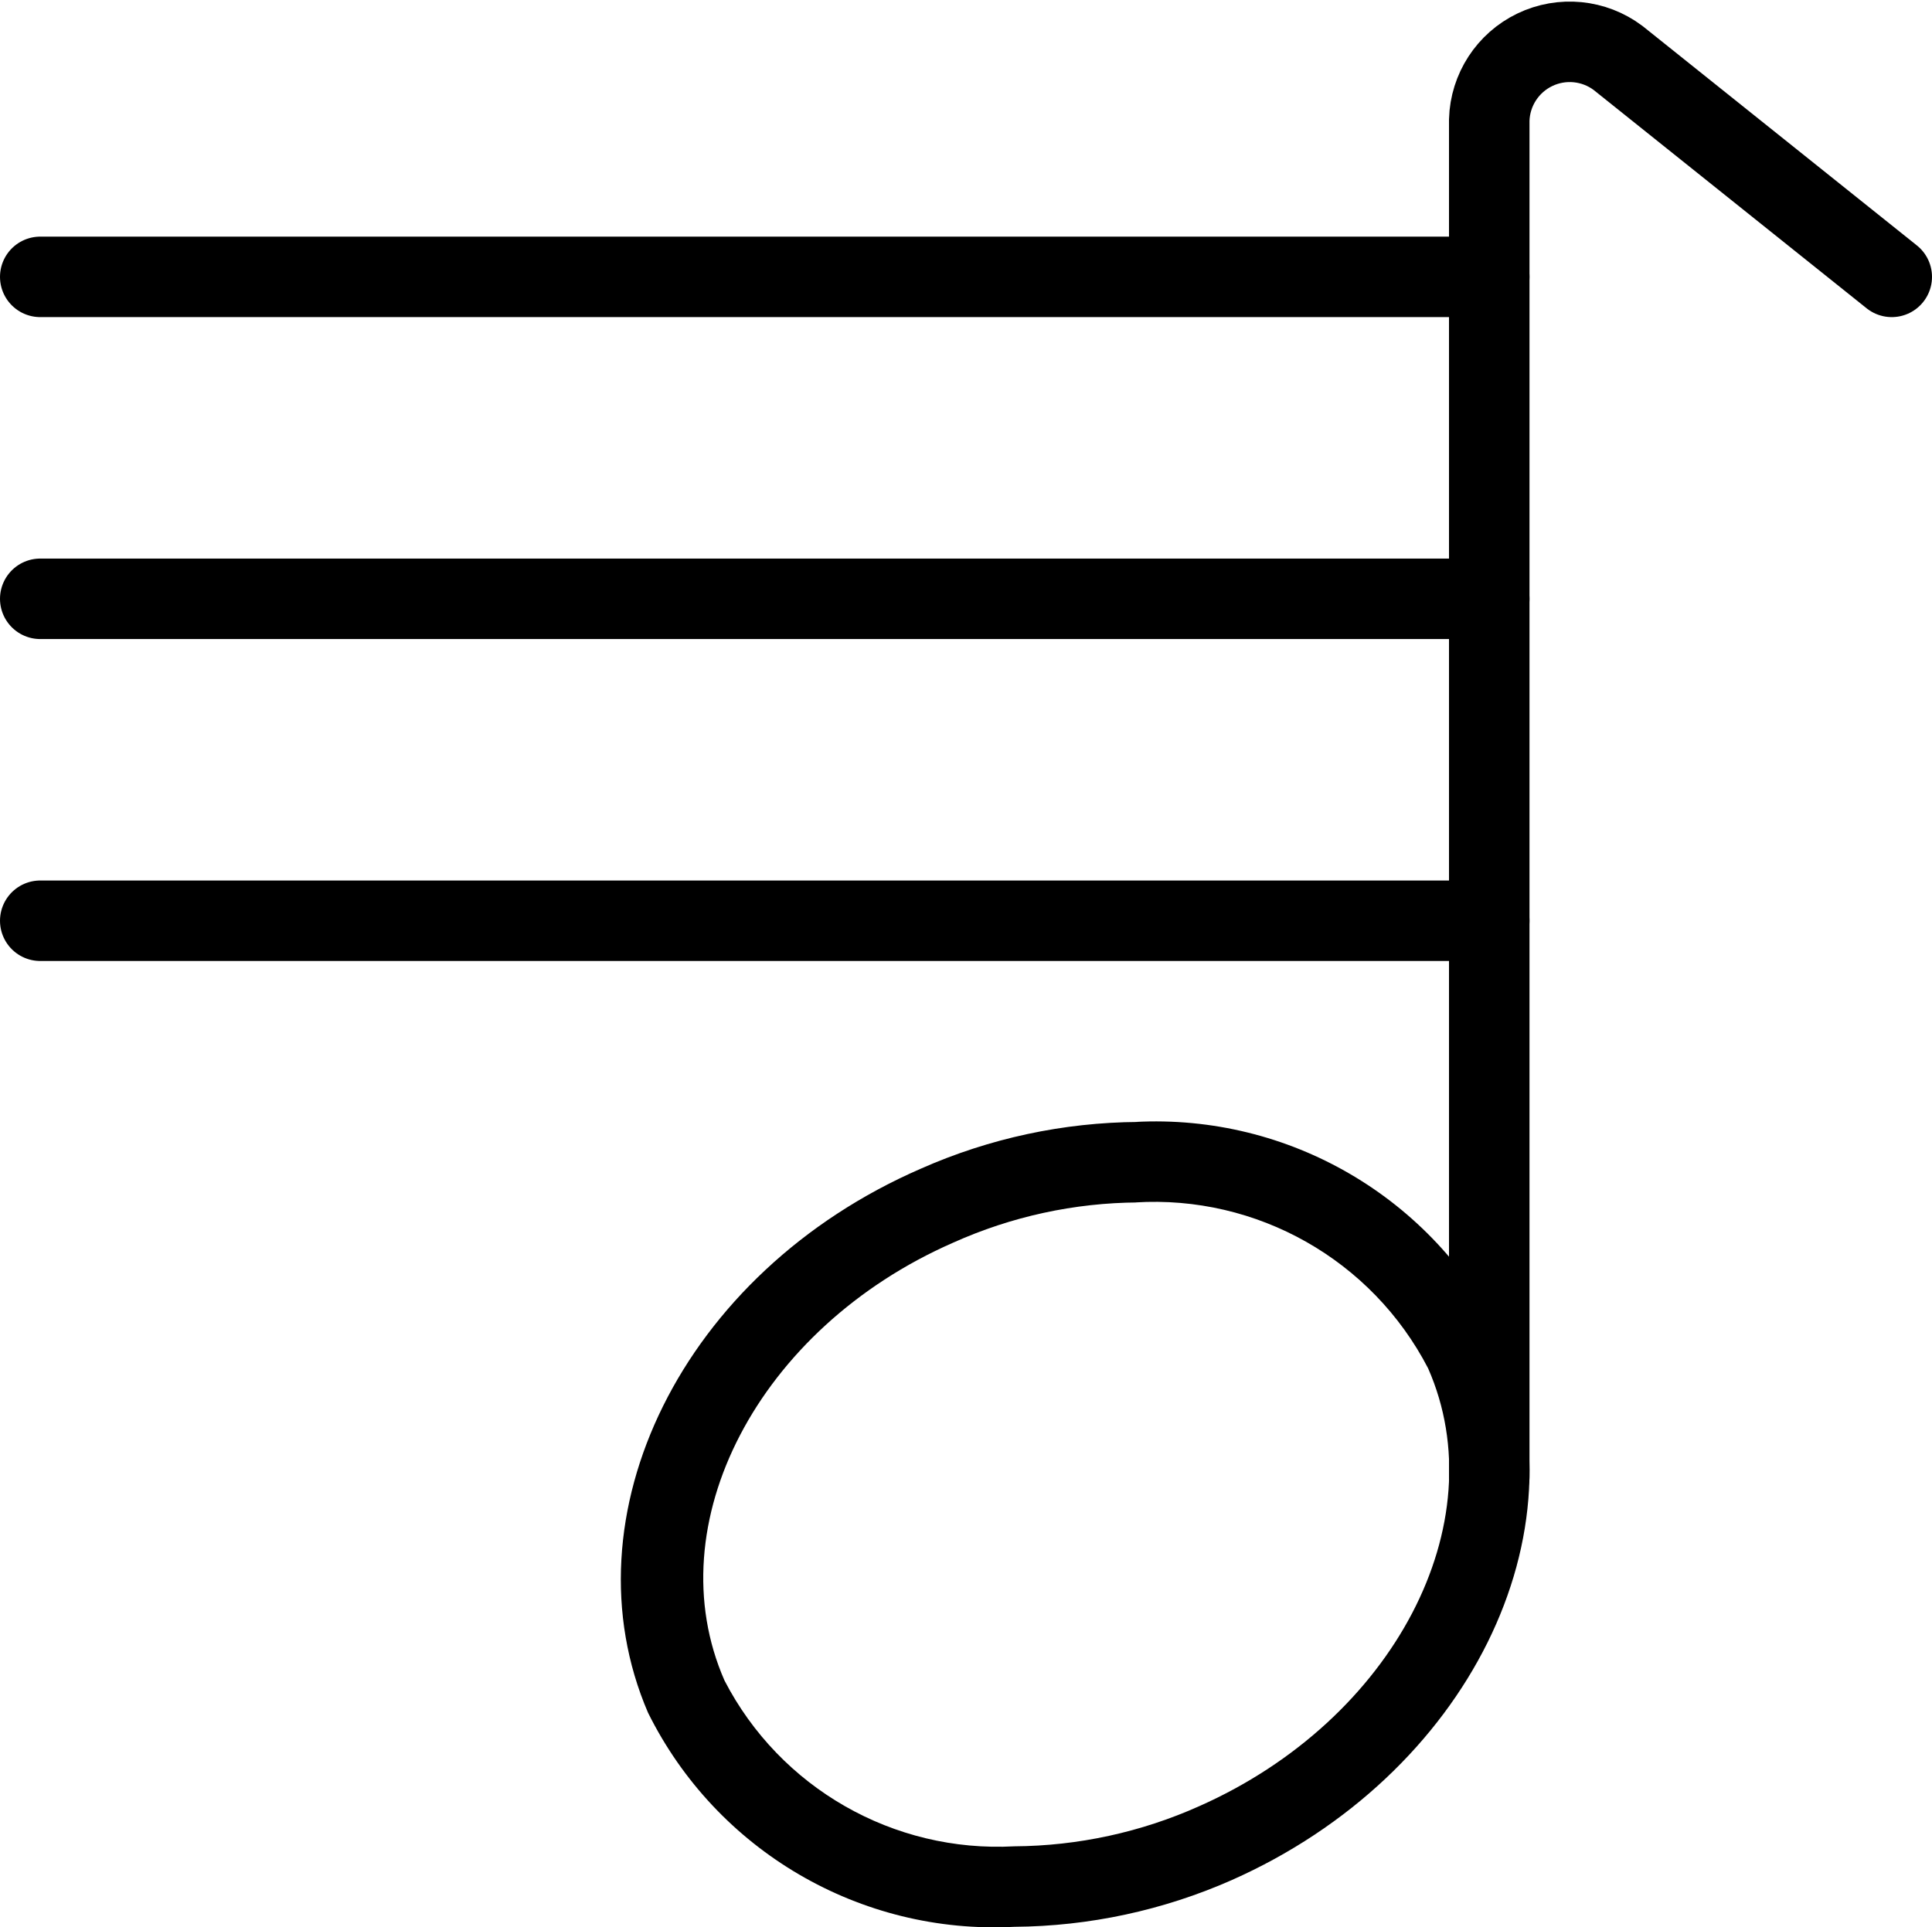
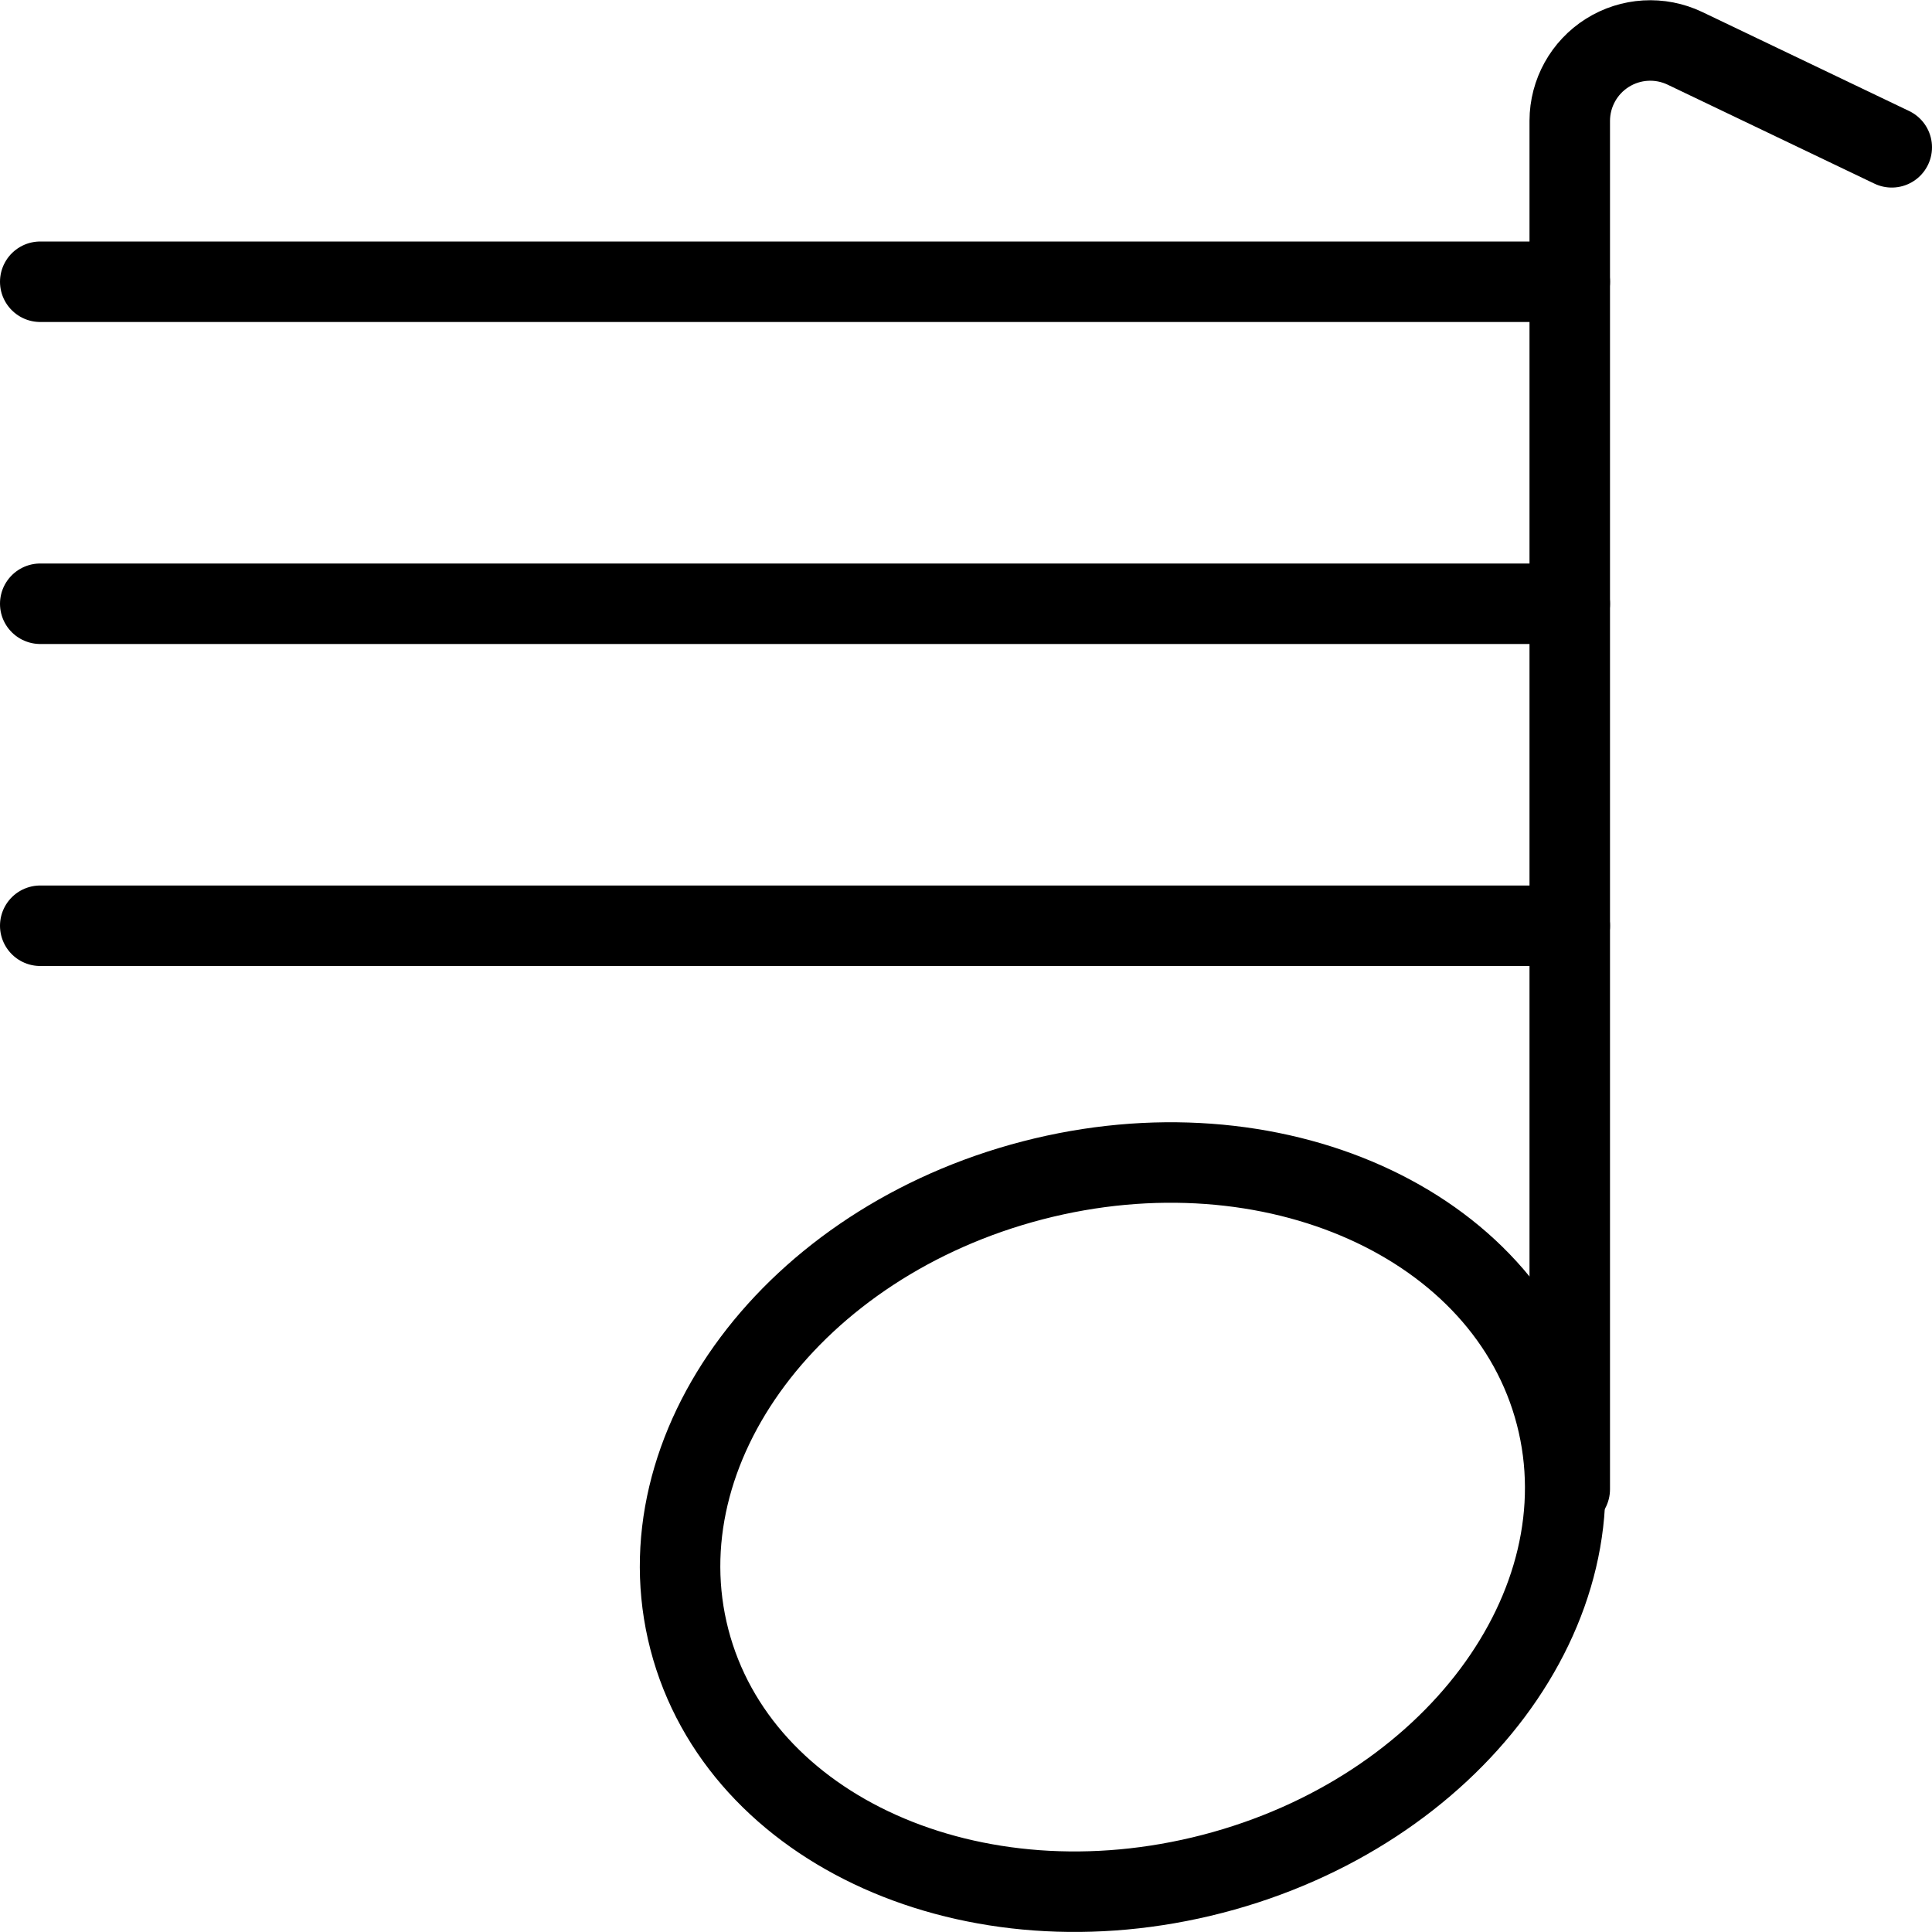
- <svg xmlns="http://www.w3.org/2000/svg" id="a99cdc6d-2afc-46d6-aa0a-94879873a472" data-name="Layer 1" viewBox="0 0 24 23.94">
-   <line x1="0.5" y1="3.44" x2="18.5" y2="3.44" fill="none" stroke="#000" stroke-linecap="round" stroke-miterlimit="10" />
-   <line x1="0.5" y1="7.44" x2="18.5" y2="7.44" fill="none" stroke="#000" stroke-linecap="round" stroke-miterlimit="10" />
-   <line x1="0.5" y1="11.44" x2="18.5" y2="11.44" fill="none" stroke="#000" stroke-linecap="round" stroke-miterlimit="10" />
-   <path d="M14.1,15h0a3.83,3.83,0,0,1,3.64,2.06c.85,1.93-.43,4.37-2.84,5.44a5.71,5.71,0,0,1-2.3.5A3.82,3.82,0,0,1,9,20.94c-.85-1.94.42-4.38,2.84-5.44a5.68,5.68,0,0,1,2.3-.5m0-1a6.77,6.77,0,0,0-2.7.58C8.47,15.87,7,18.9,8.05,21.34A4.8,4.8,0,0,0,12.6,24a6.81,6.81,0,0,0,2.7-.58c2.93-1.3,4.43-4.32,3.35-6.76A4.79,4.79,0,0,0,14.1,14Z" transform="translate(0 -0.06)" />
-   <path d="M23.5,3.5,20.1.78a1,1,0,0,0-1.6.77V18.41" transform="translate(0 -0.06)" fill="none" stroke="#000" stroke-linecap="round" stroke-miterlimit="10" />
+ <svg xmlns="http://www.w3.org/2000/svg" viewBox="0 0 24 24">
+   <line x1="0.5" y1="3.5" x2="19.5" y2="3.5" fill="none" stroke="#000" stroke-linecap="round" stroke-miterlimit="10" />
+   <line x1="0.5" y1="7.5" x2="19.5" y2="7.5" fill="none" stroke="#000" stroke-linecap="round" stroke-miterlimit="10" />
+   <line x1="0.5" y1="11.5" x2="19.5" y2="11.5" fill="none" stroke="#000" stroke-linecap="round" stroke-miterlimit="10" />
+   <path d="M19.5,18.5V1.5A1,1,0,0,1,20.93.6L23.5,1.83" fill="none" stroke="#000" stroke-linecap="round" stroke-miterlimit="10" />
+   <ellipse cx="13.95" cy="18.97" rx="5.56" ry="4.45" transform="translate(-4.32 4.11) rotate(-14.54)" fill="none" stroke="#000" stroke-linecap="round" stroke-miterlimit="10" />
</svg>
